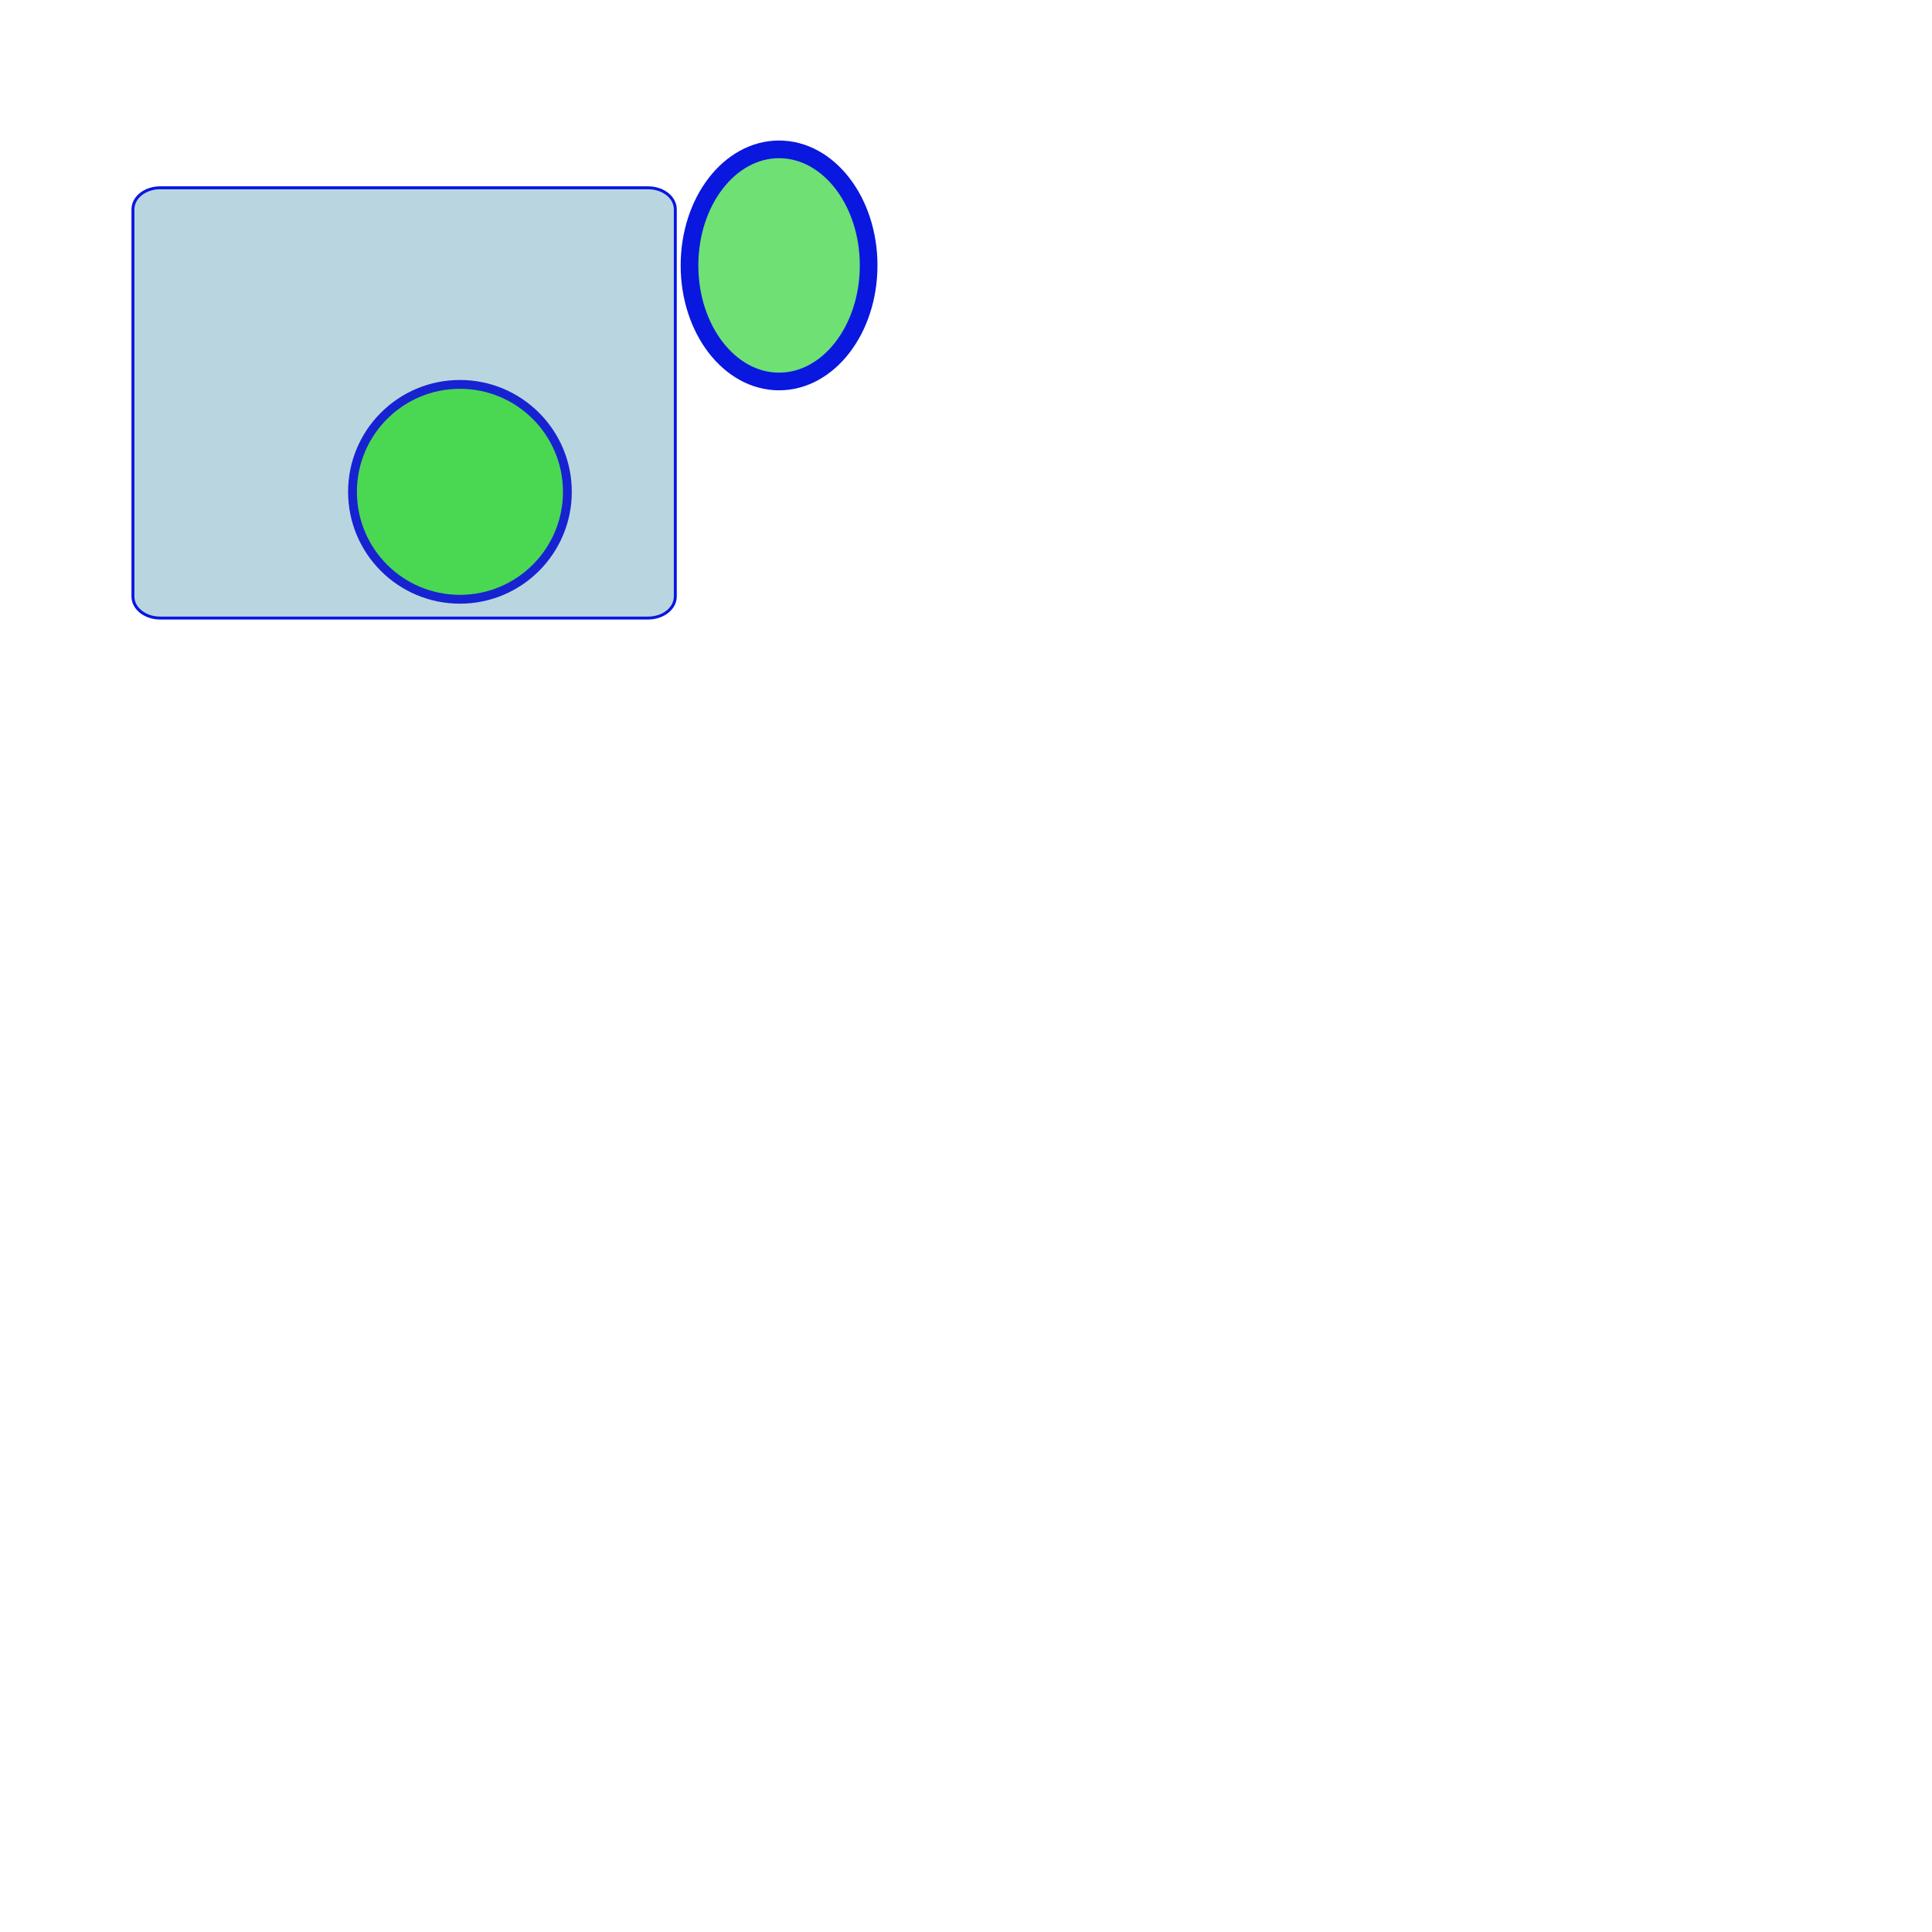
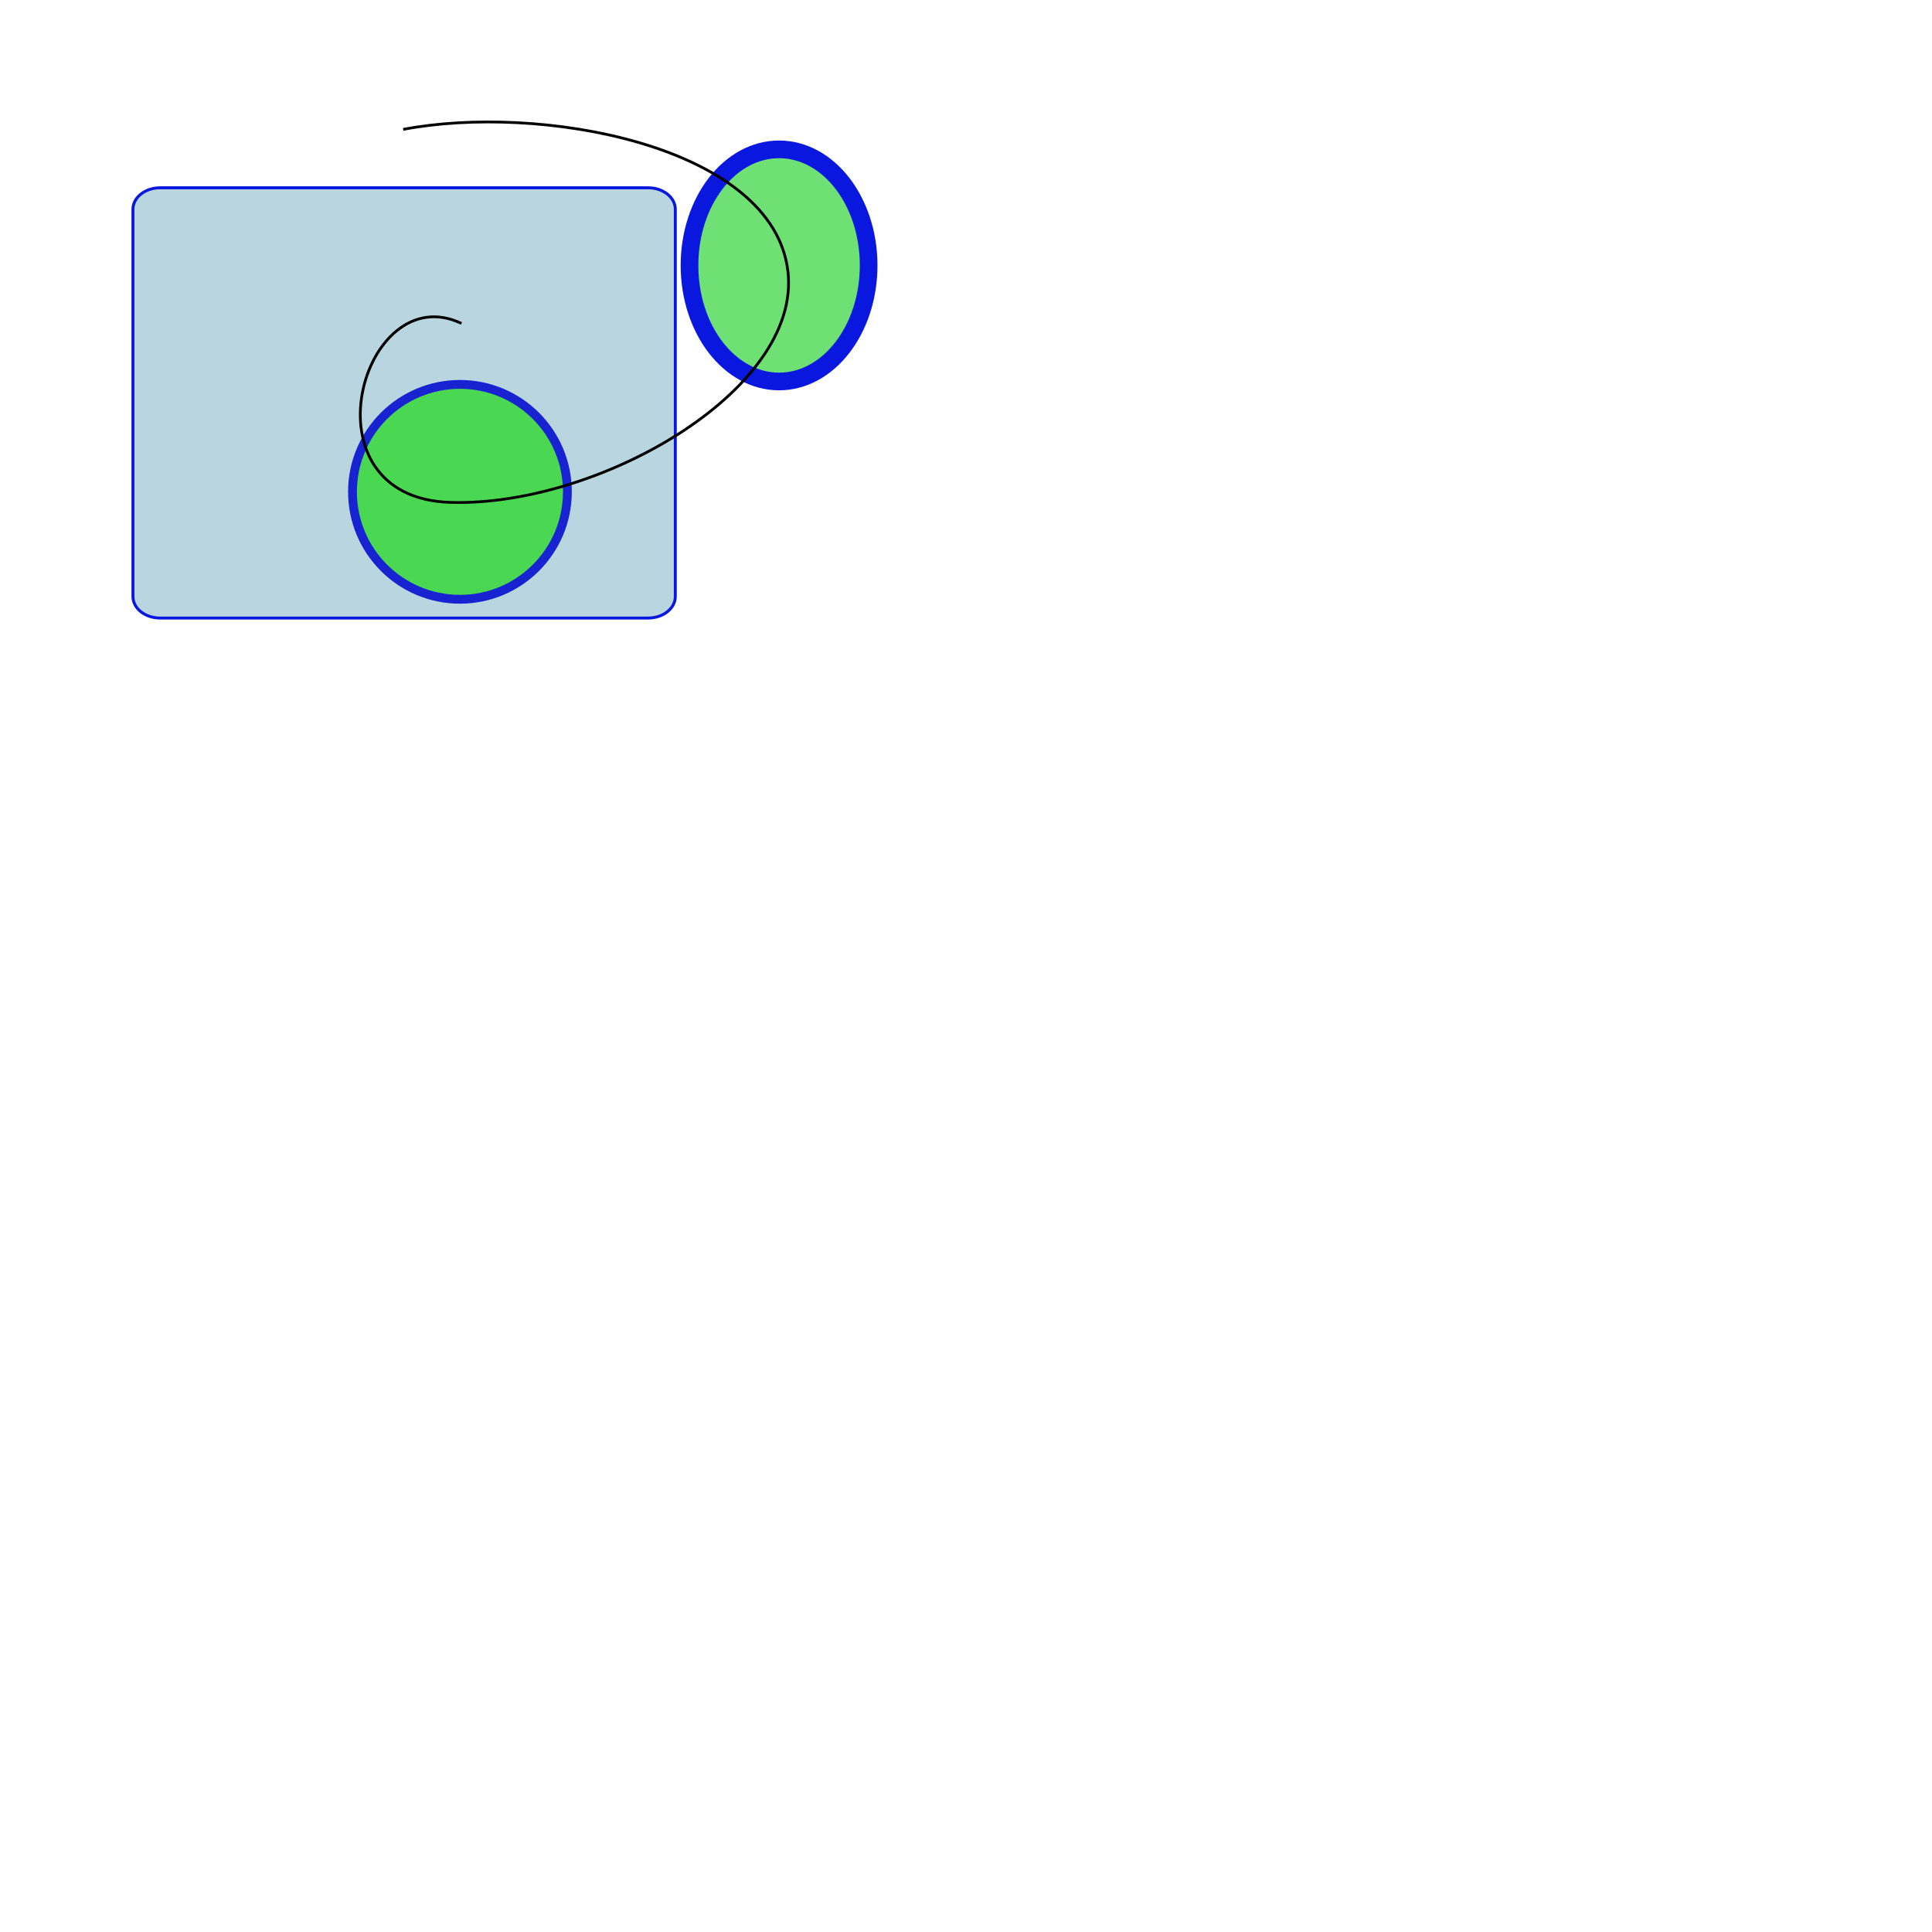
<svg xmlns="http://www.w3.org/2000/svg" width="700" height="700" viewBox="0 0 656.25 656.25" id="svg2" version="1.1">
  <defs id="defs5" />
  <rect x="45.156" y="63.789" rx="9.211" ry="7.307" height="146.143" id="bgfill057" style="fill:#a7ccd8;fill-opacity:0.8;stroke:#0917df;stroke-width:1;stroke-opacity:1" width="184.229" />
  <circle style="fill:#4ad852;fill-opacity:1;stroke:#1723d1;stroke-width:3;stroke-linecap:butt;stroke-linejoin:miter;stroke-miterlimit:4;stroke-dasharray:none;stroke-opacity:1" id="path4135" cx="156.23" cy="167.061" r="36.494" />
  <ellipse style="fill:#4ad852;fill-opacity:0.8;stroke:#0917df;stroke-width:6;stroke-linecap:butt;stroke-linejoin:miter;stroke-miterlimit:4;stroke-dasharray:none;stroke-opacity:1" id="path4137" cx="264.629" cy="90.156" ry="39.424" rx="30.424" />
+   <path style="fill:none;fill-rule:evenodd;stroke:#000000;stroke-width:0.938px;stroke-linecap:butt;stroke-linejoin:miter;stroke-opacity:1" d="M 156.738,109.863 C 123.047,93.75 101.807,169.189 153.076,170.654 204.346,172.119 274.658,131.104 267.334,90.088 260.01,49.072 183.105,35.156 136.963,43.945" id="path4492" />
</svg>
